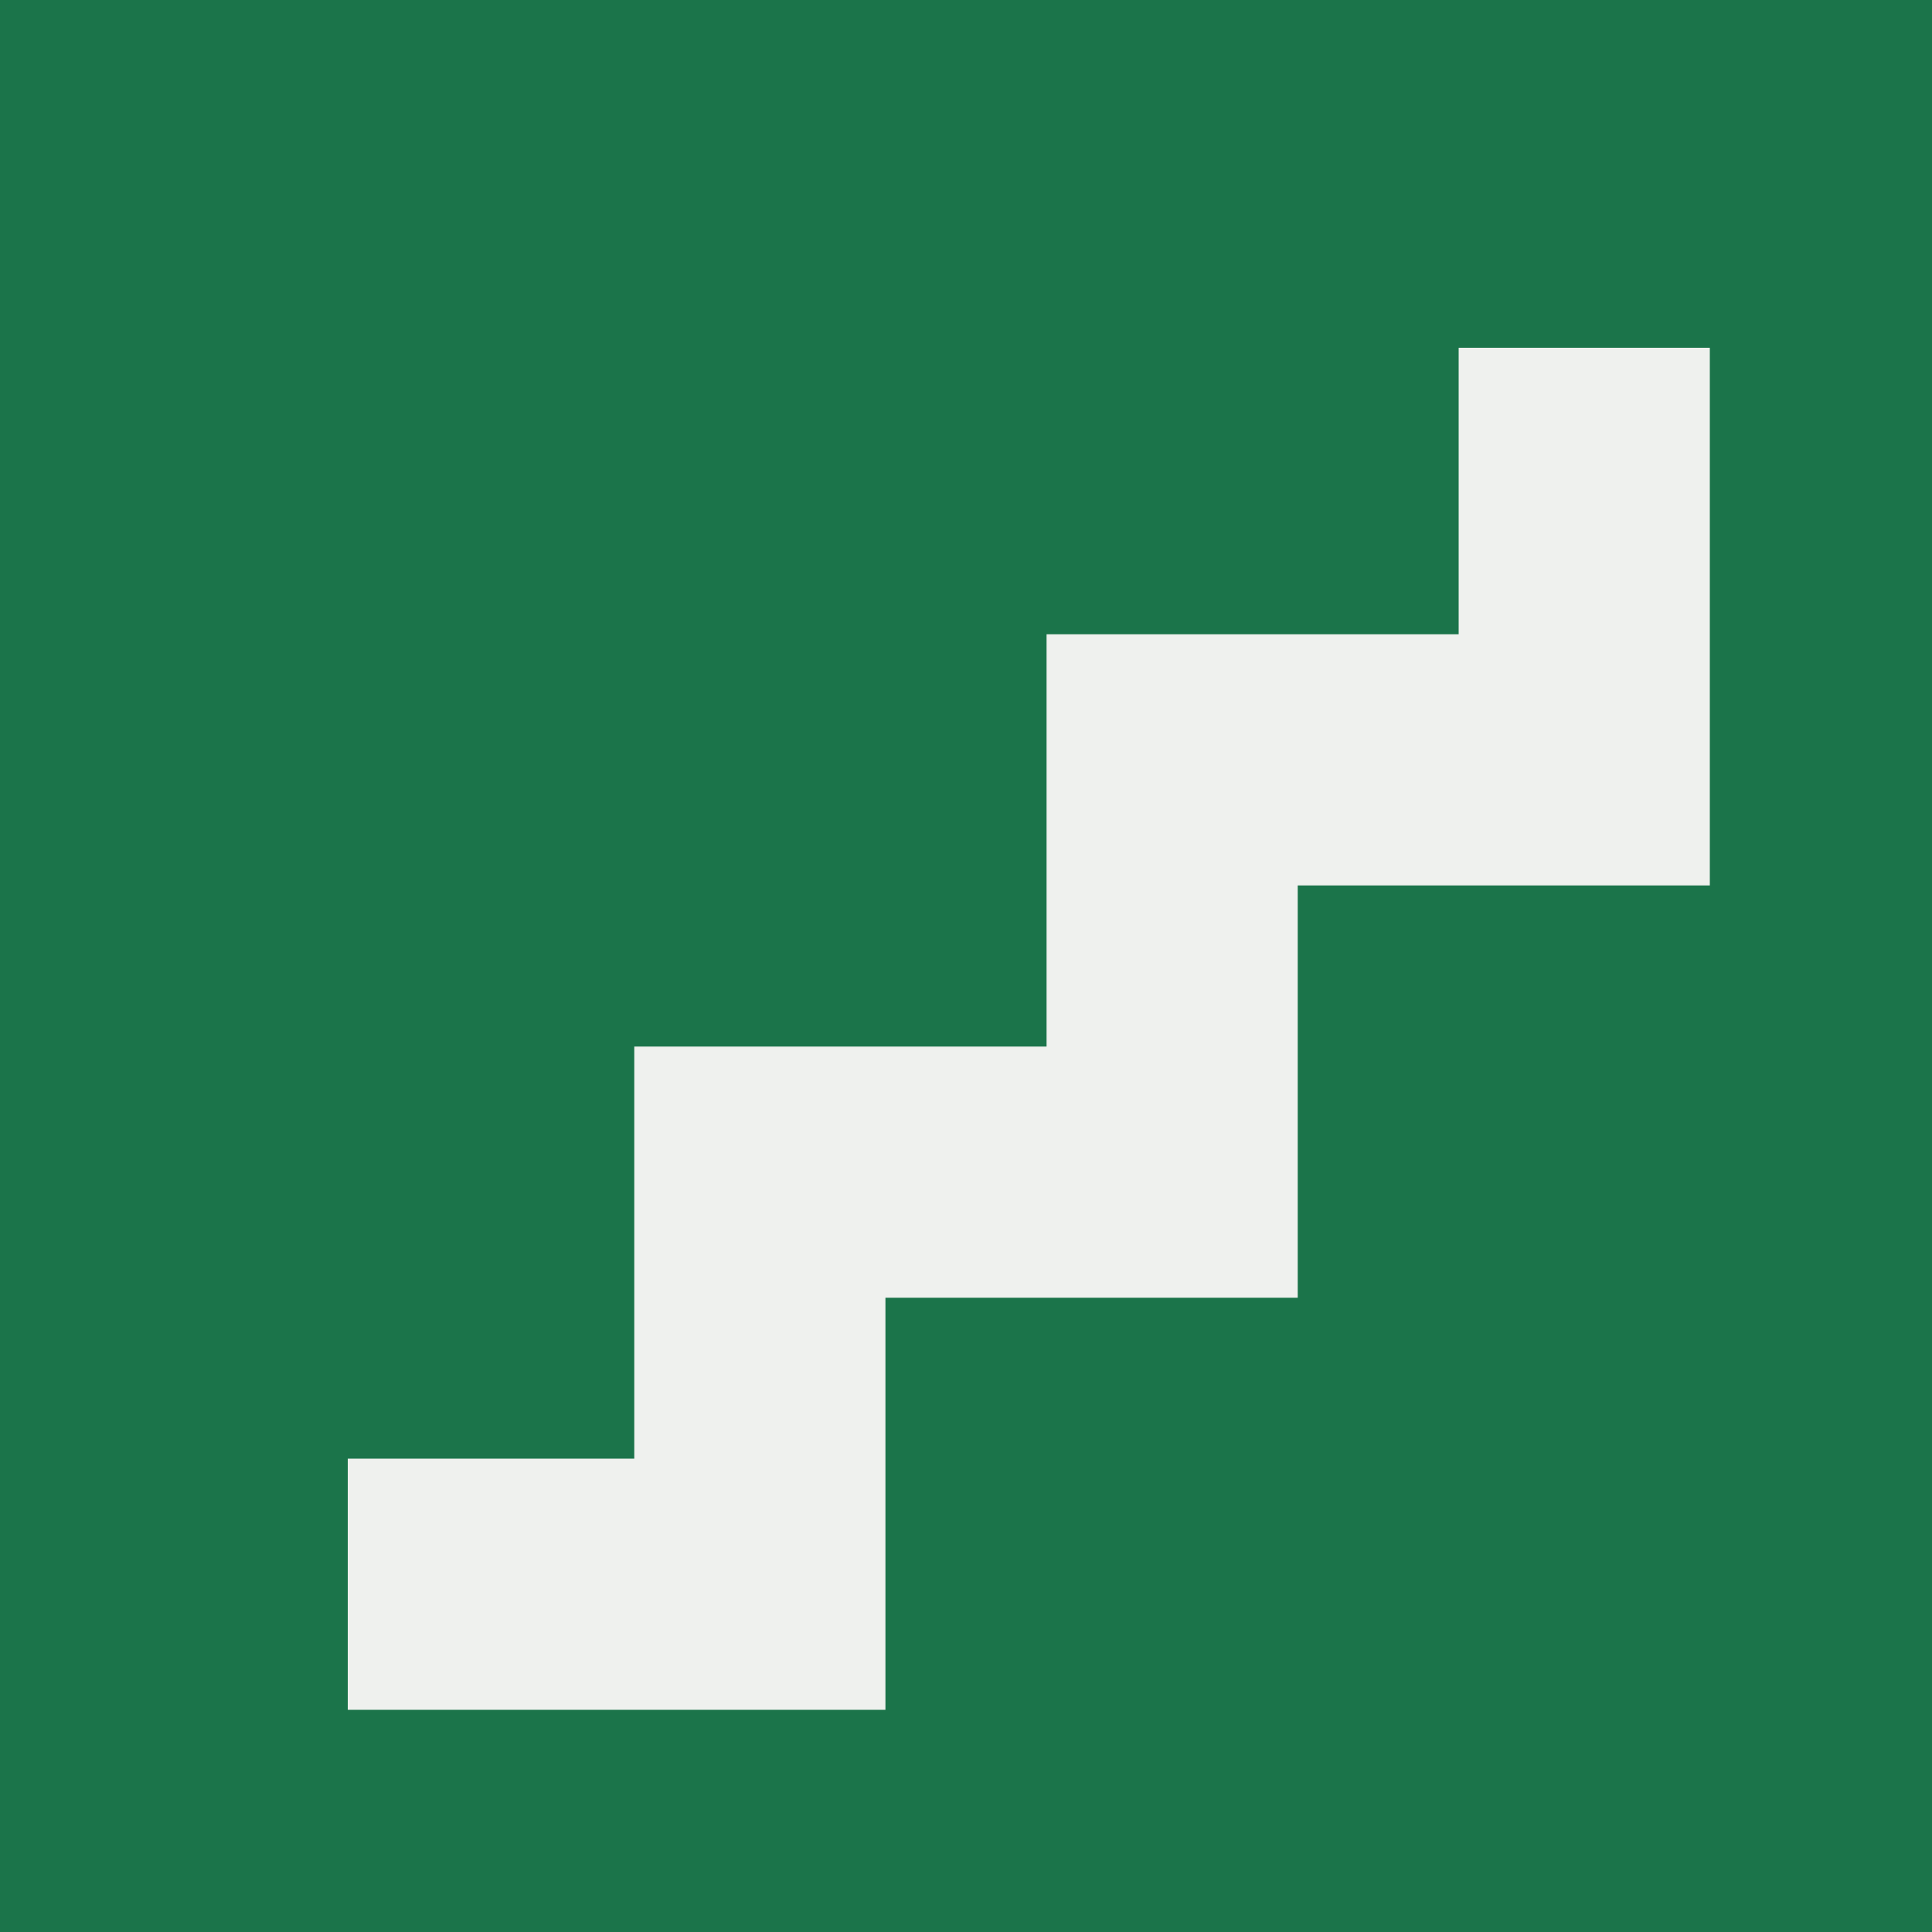
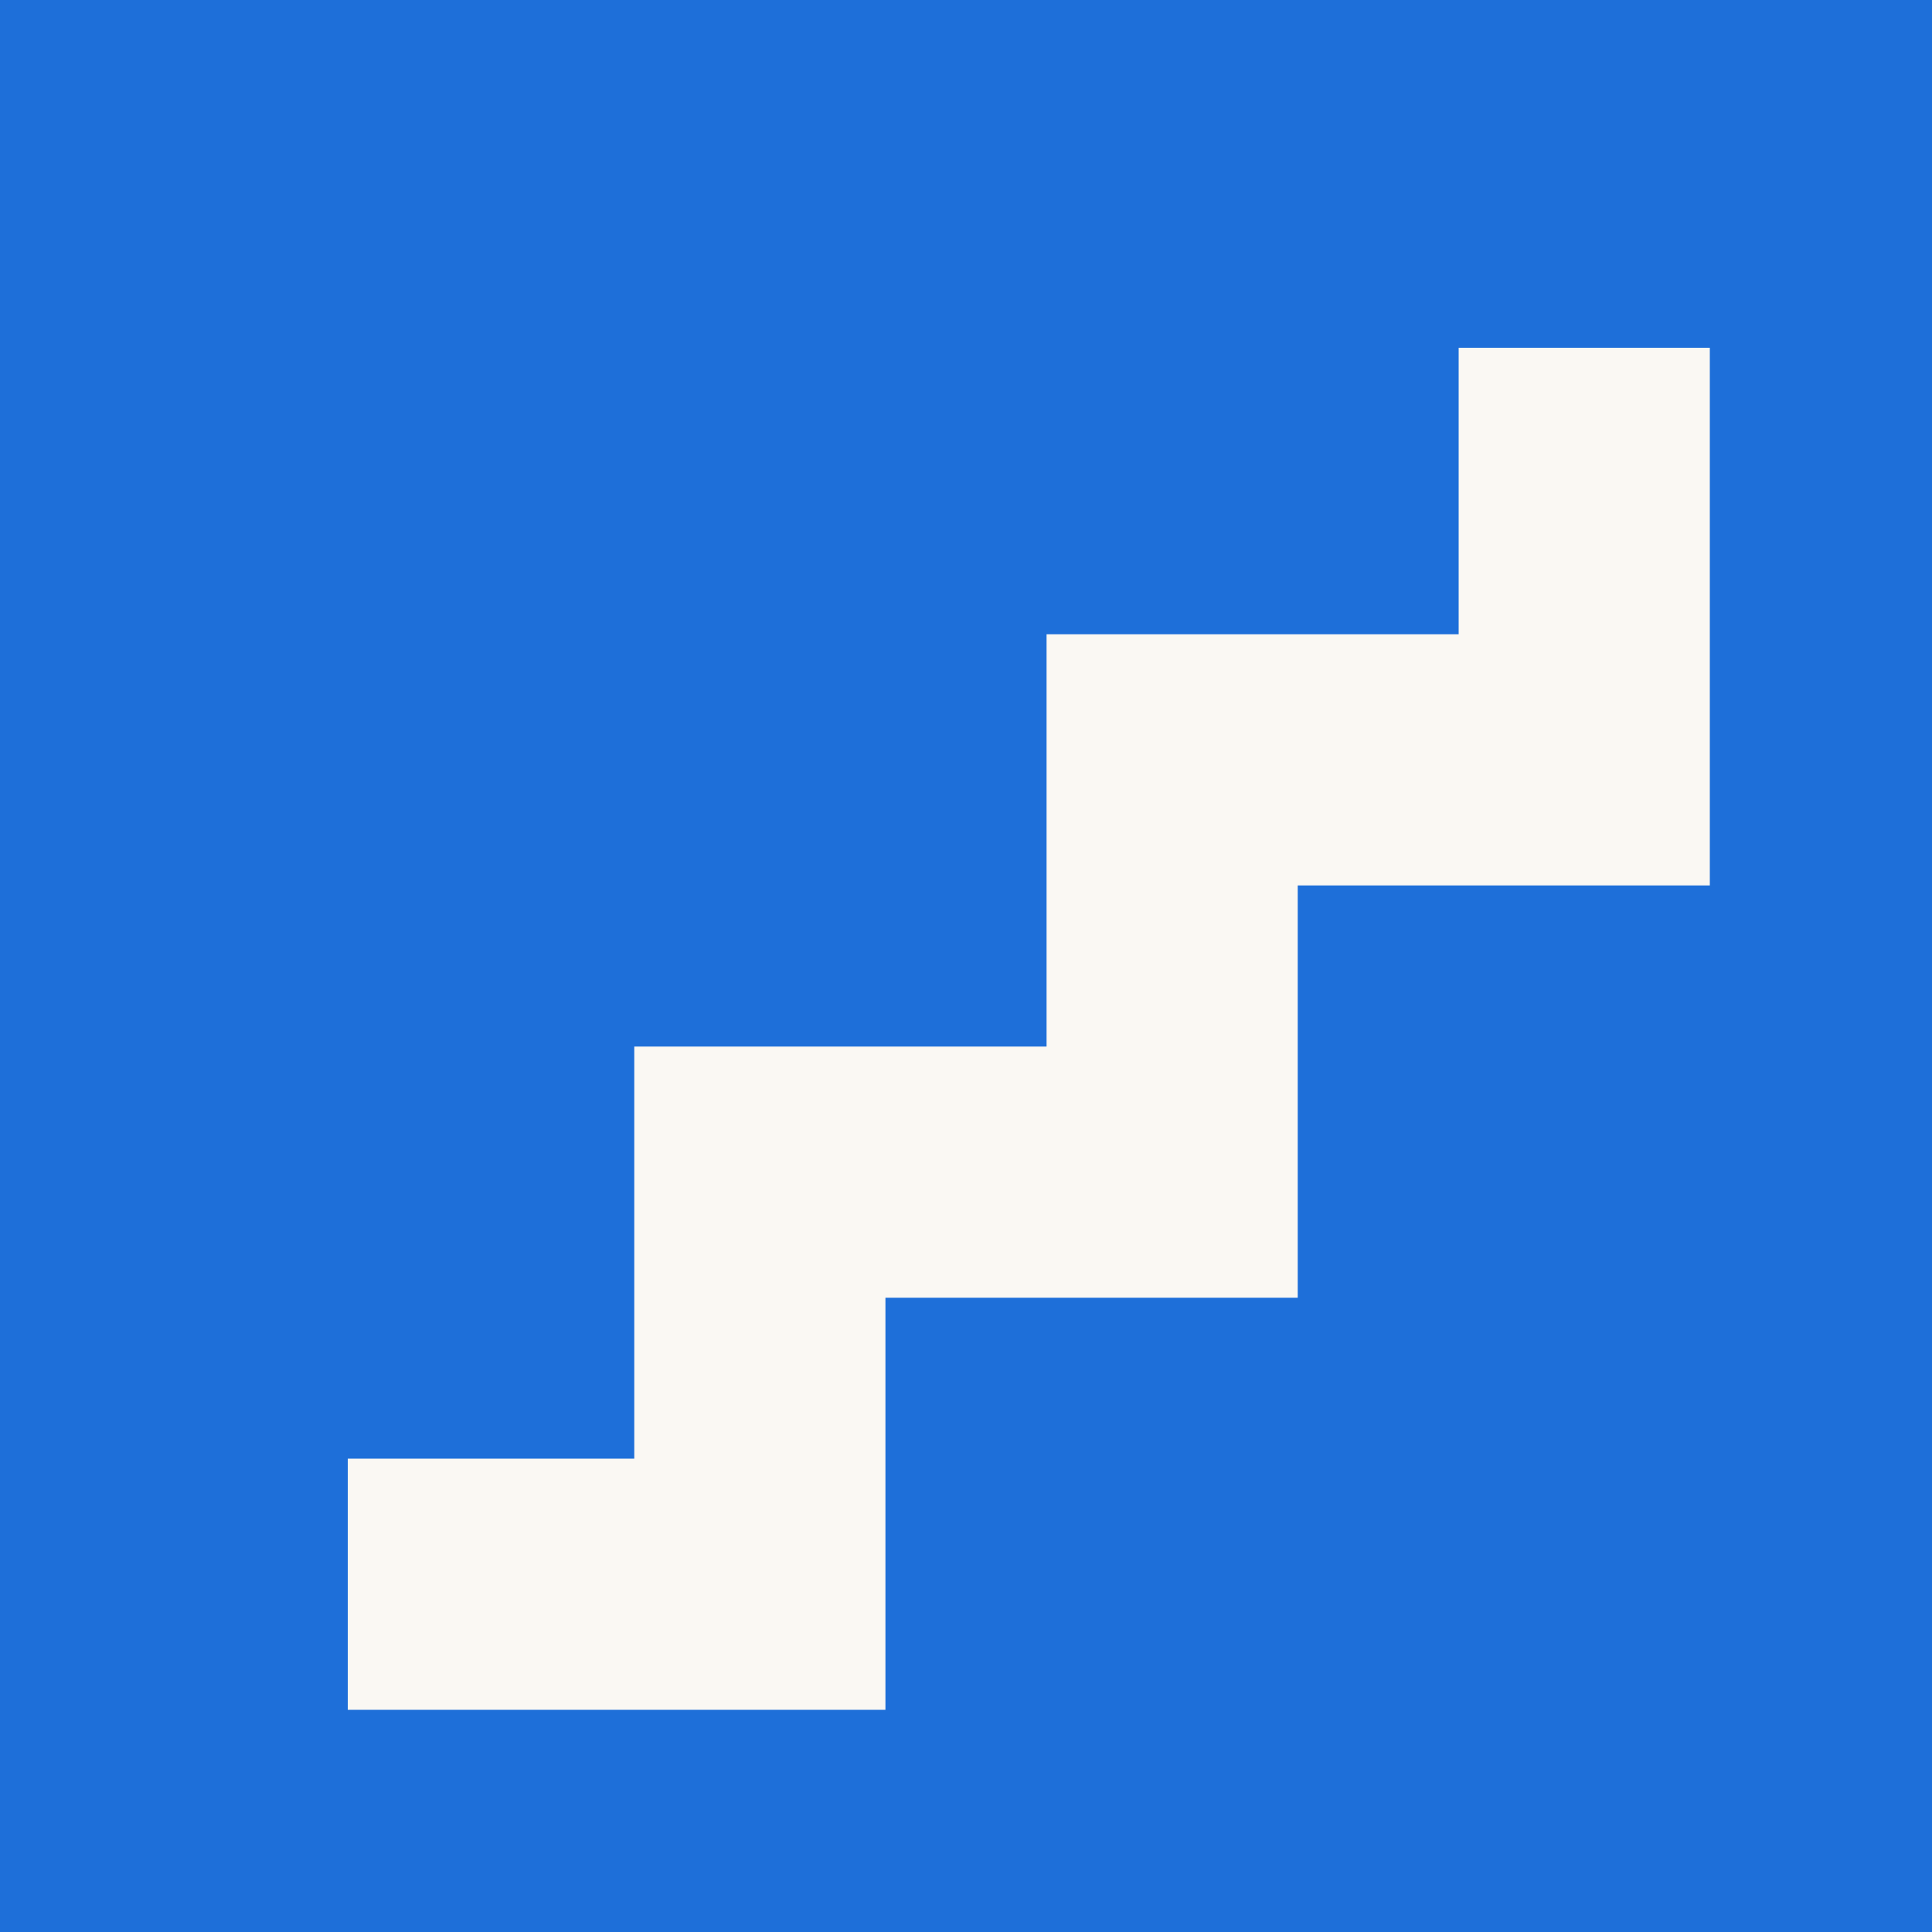
<svg xmlns="http://www.w3.org/2000/svg" viewBox="0 0 100 100" role="img" aria-label="Steady Growth Marketing">
-   <rect width="100" height="100" fill="#1B744A" />
-   <path d="M18 82 H39.33 V60.67 H60.67 V39.33 H82.00 V18.00" fill="none" stroke="#EFF1EE" stroke-width="13" stroke-linecap="butt" stroke-linejoin="miter" />
+   <rect width="100" height="100" fill="#1E6FD9" />
+   <path d="M18 82 H39.33 V60.67 H60.67 V39.33 H82.00 V18.00" fill="none" stroke="#FAF8F3" stroke-width="13" stroke-linecap="butt" stroke-linejoin="miter" />
</svg>
